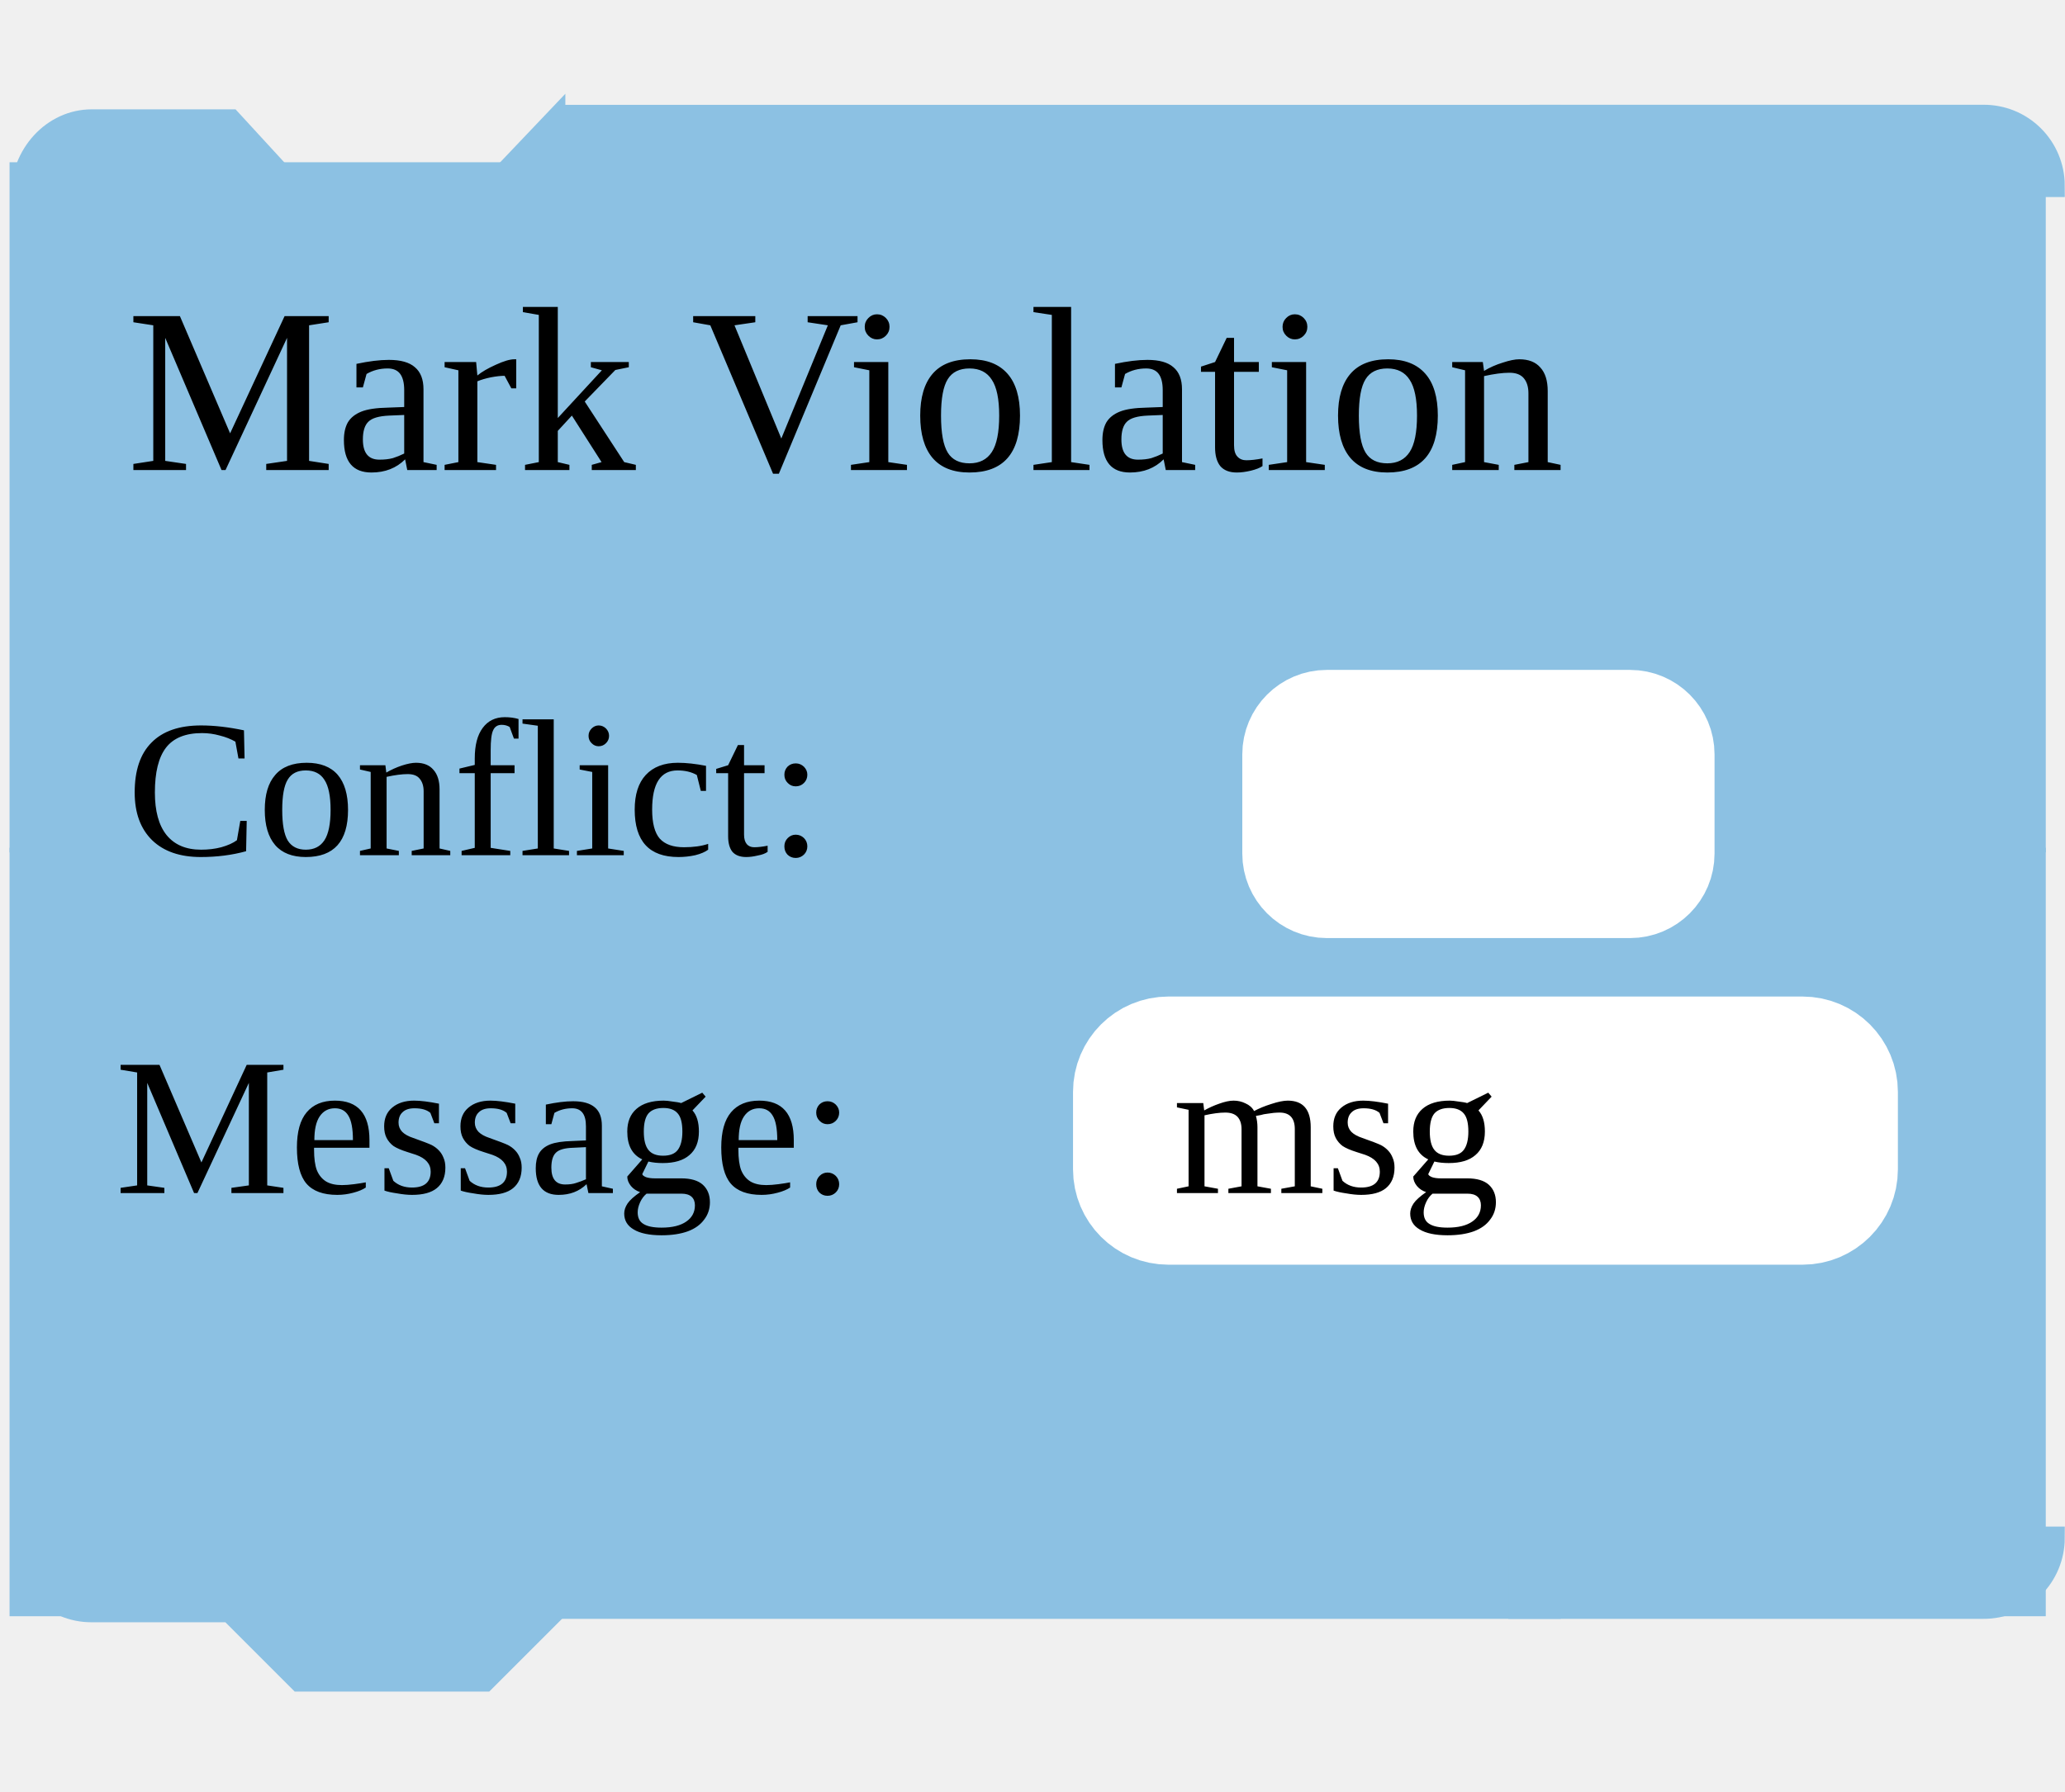
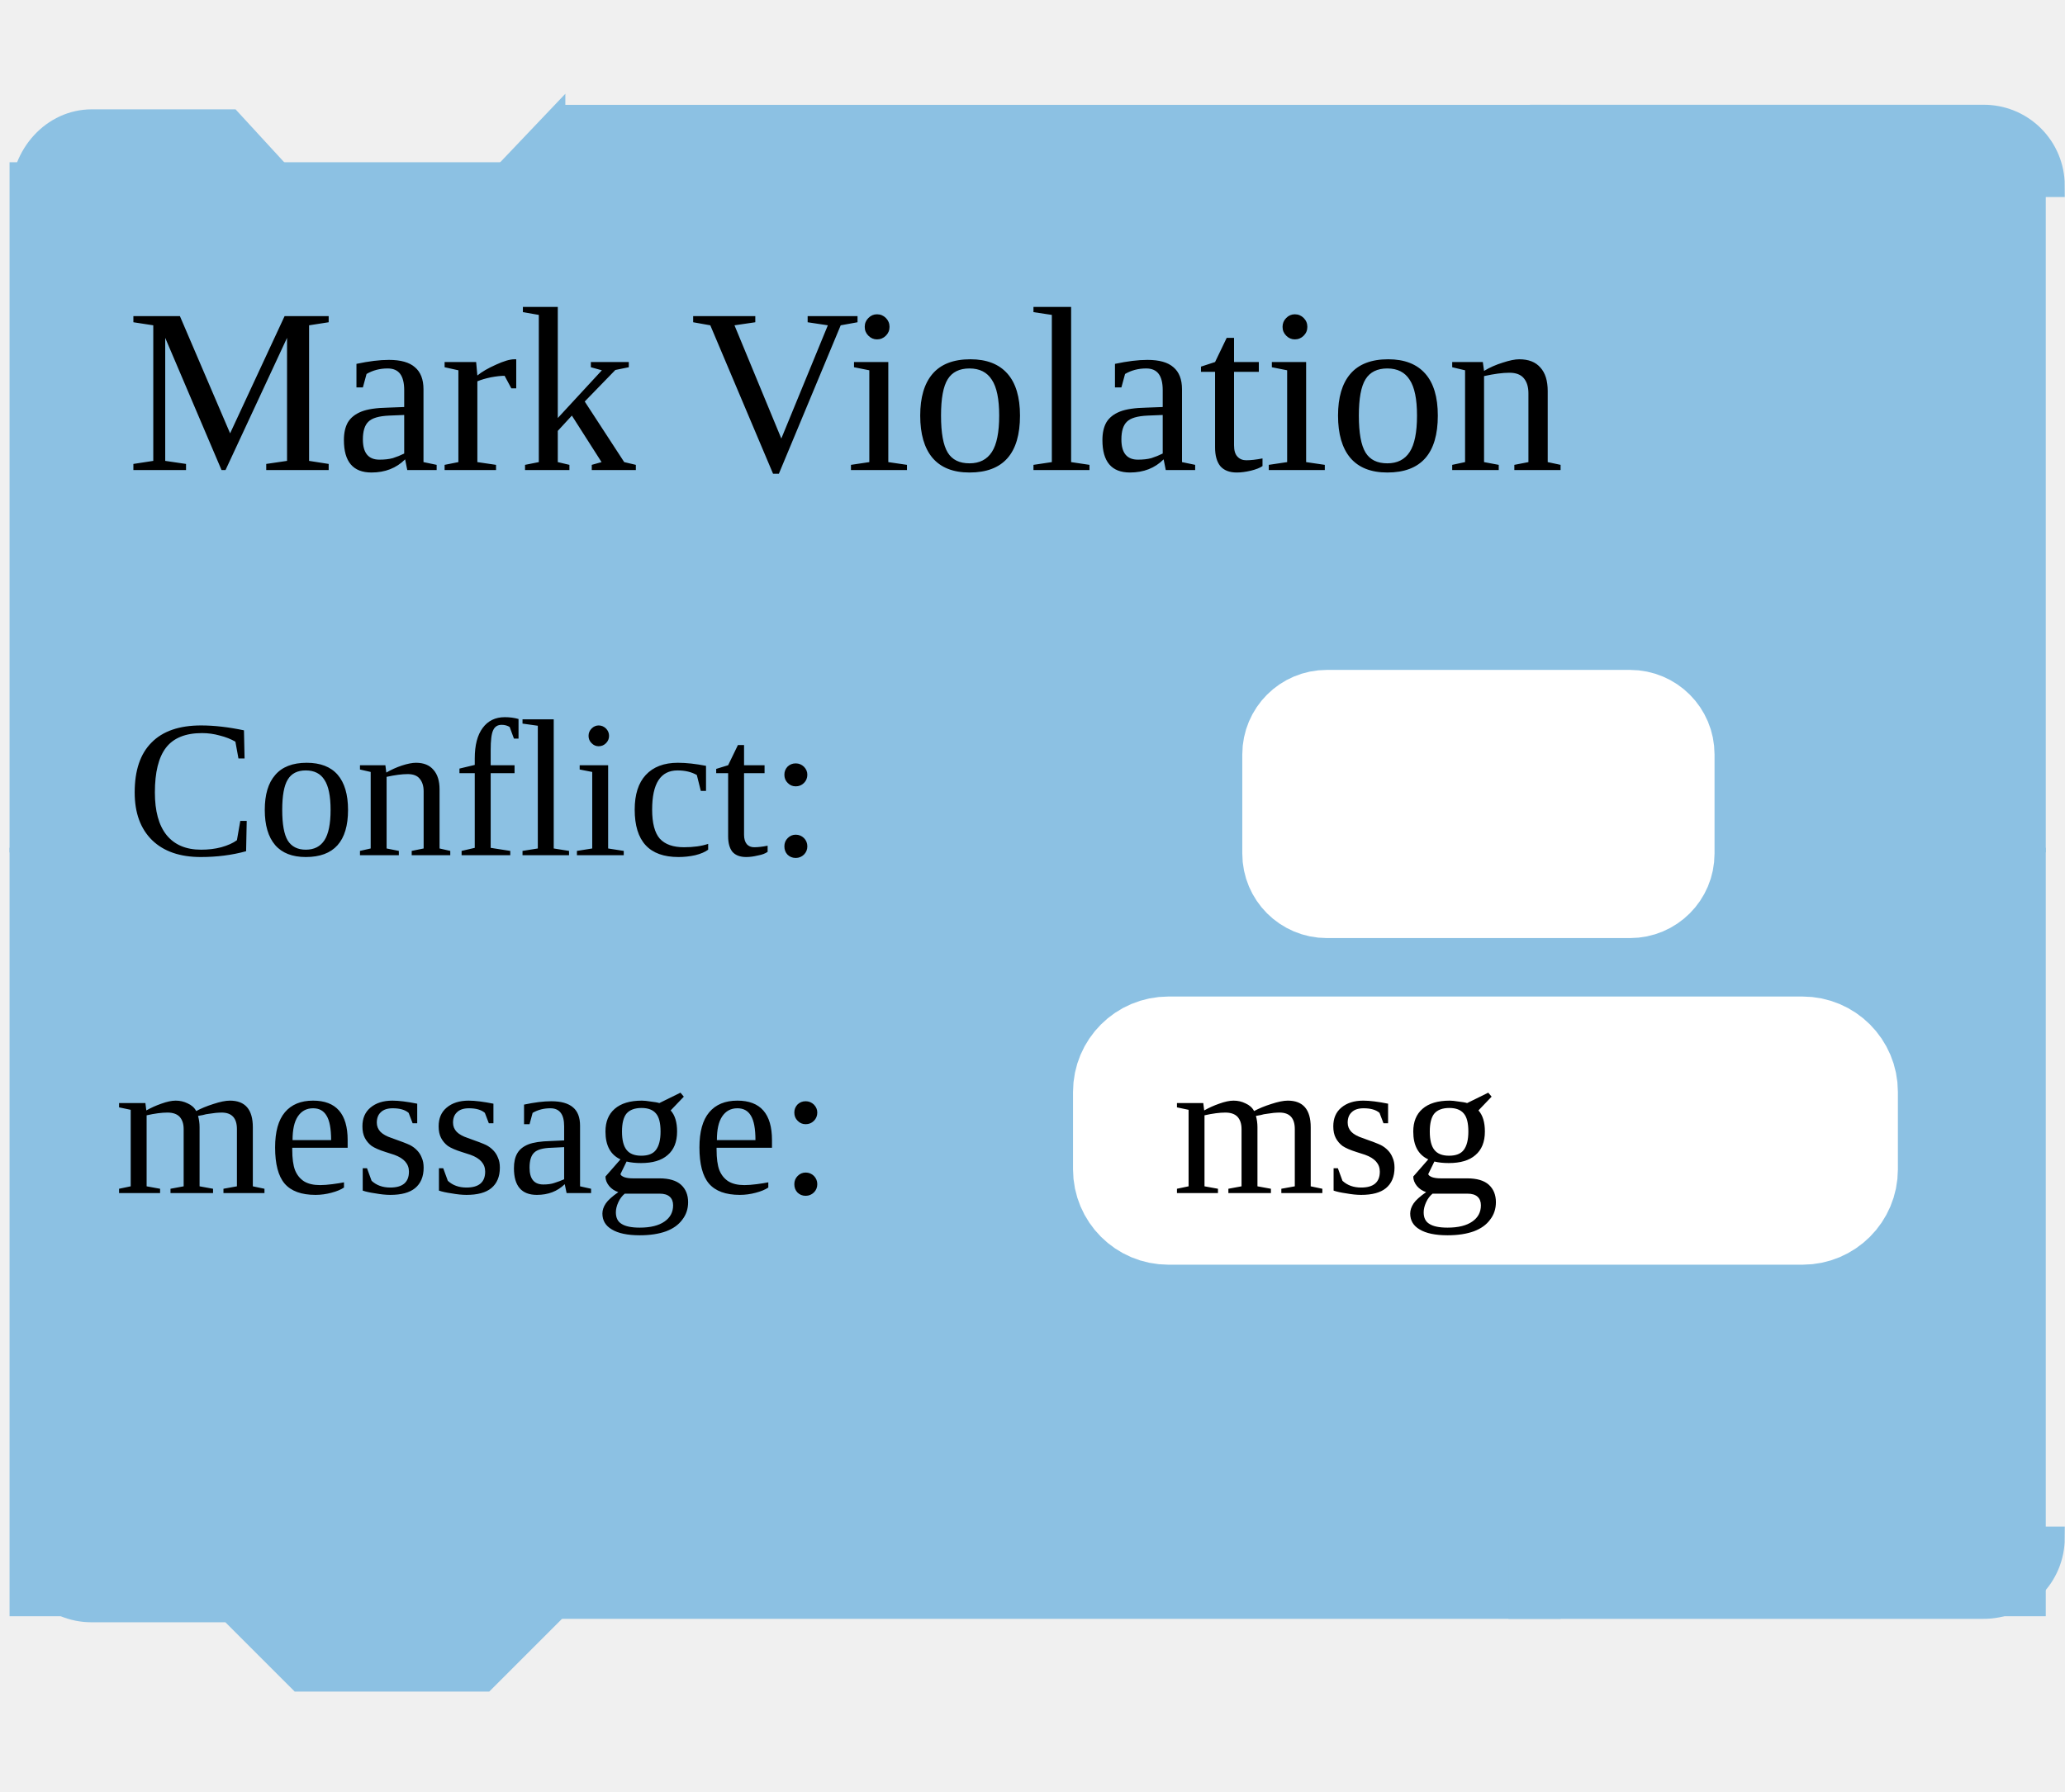
<svg xmlns="http://www.w3.org/2000/svg" height="91.495" version="1.1" width="105.409" style="overflow:hidden" id="svg2">
  <defs id="defs13" />
  <g id="colors" style="fill:#8cc1e3;stroke:#8cc1e3" transform="translate(-0.01249999,-0.09525007)" data-secondary="fill:#F36a48;stroke:#F36a48">
    <path d="m 1.165,10.137 a 3.534,3.845 0 0 1 3.534,-3.845 l 7.067,0 3.534,3.845 9.423,0 3.534,-3.717 0,3.717" style="stroke-width:1.229" id="in-dent" />
    <path style="stroke-width:1.18" d="m 78.694,6.034 0,3.531 26.125,0 a 3.54,3.54 0 0 0 -3.562,-3.531 l -22.562,0 z" data-shift="x-verticalRect" id="TRCorner" />
-     <rect data-stretch="x-Message x-node" x="30.012" y="6.826" width="48.292" height="74.546" style="stroke-width:2.754" id="verticalRect" />
-     <rect data-stretch="x-Message x-node y-node" x="1" y="8.879" width="102.94" height="34.237" r="0" rx="0" ry="0" id="conflictRect" />
-     <rect data-shift="y-conflictRect" data-stretch="x-node x-Message y-Message" x="1" y="43.879" width="102.94" height="38.237" r="0" rx="0" ry="0" id="messageRect" />
+     <rect data-stretch="x-message x-node" x="30.012" y="6.826" width="48.292" height="74.546" style="stroke-width:2.754" id="verticalRect" />
+     <rect data-stretch="x-message x-node y-node" x="1" y="8.879" width="102.94" height="34.237" r="0" rx="0" ry="0" id="conflictRect" />
+     <rect data-shift="y-conflictRect" data-stretch="x-node x-message y-message" x="1" y="43.879" width="102.94" height="38.237" r="0" rx="0" ry="0" id="messageRect" />
    <path d="m 1.141,78.794 a 3.54,3.54 0 0 0 3.54,3.54 l 7.08,0 3.54,3.54 9.44,0 3.54,-3.54 0,-3.658" style="stroke-width:1.18" id="out-dent" data-shift="y-messageRect" />
    <path style="stroke-width:1.18" d="m 77.6,78.628 0,3.531 23.656,0 a 3.54,3.54 0 0 0 3.563,-3.531 l -27.219,0 z" id="BRCorner" data-shift="y-messageRect x-verticalRect" />
    <rect style="fill:#ffffff;fill-rule:evenodd;stroke:#ffffff;stroke-width:4.106px;stroke-linecap:butt;stroke-linejoin:miter;stroke-opacity:1" id="conflictBox" width="20" height="9.586" x="65.479" y="36.352" rx="2.26" />
-     <rect style="fill:#ffffff;fill-rule:evenodd;stroke:#ffffff;stroke-width:5.337px;stroke-linecap:butt;stroke-linejoin:miter;stroke-opacity:1;overflow:hidden" data-stretch="x-Message" text-stretch-only="true" data-shift="y-conflictRect" id="msgbox" class="x-Message y-shift-node" width="36.769" height="8.355" x="57.454" y="53.644" rx="2.2" />
+     <rect style="fill:#ffffff;fill-rule:evenodd;stroke:#ffffff;stroke-width:5.337px;stroke-linecap:butt;stroke-linejoin:miter;stroke-opacity:1;overflow:hidden" data-stretch="x-message" text-stretch-only="true" data-shift="y-conflictRect" id="msgbox" class="x-message y-shift-node" width="36.769" height="8.355" x="57.454" y="53.644" rx="2.2" />
  </g>
  <text x="6.463" y="24" style="font-size:12px">Mark Violation</text>
  <text id="conflict-tag" x="6.469" y="43.665" style="font-size:10px;overflow:hidden">Conflict:</text>
-   <text id="message-tag" data-shift="y-conflictRect" x="5.875" y="60.916" style="font-size:10px;overflow:hidden">Message:</text>
-   <text id="Message" data-shift="y-conflictRect" x="59.875" y="60.916" style="font-size:10px;overflow:hidden">msg</text>
+   <text id="message-tag" data-shift="y-conflictRect" x="5.875" y="60.916" style="font-size:10px;overflow:hidden">message:</text>
+   <text id="message" data-shift="y-conflictRect" x="59.875" y="60.916" style="font-size:10px;overflow:hidden">msg</text>
  <line class="connection-area" data-ptr="next true_next false_next" data-role="in" x1="15.551" y1="9.759" x2="24.551" y2="9.759" id="next-in" />
  <line class="connection-area" data-ptr="next" data-role="out" data-shift="y-out-dent" x1="15.551" y1="86.442" x2="24.551" y2="86.442" id="next-out" />
  <line class="connection-area" data-ptr="node" data-role="out" x1="62.479" y1="33.352" x2="68.479" y2="39.352" />
  <line class="connection-highlight x-name" style="opacity:0;stroke:#444444;stroke-width:10.107" data-ptr="next" data-role="in" x1="5.213" y1="5.053" x2="80.012" y2="5.053" id="line23" />
  <line class="connection-highlight x-name" style="opacity:0;stroke:#444444;stroke-width:10.107" data-ptr="next" data-shift="y-out-dent" data-role="out" x1="5.053" y1="86.442" x2="79.853" y2="86.442" id="line25" />
-   <rect style="opacity:0" id="Message-bounding-box" width="5" height="19" x="0.563" y="5.537" />
+   <rect style="opacity:0" id="message-bounding-box" width="5" height="19" x="0.563" y="5.537" />
  <rect style="opacity:0" class="initial-measure" data-ptr="name" width="69" height="19" x="0.563" y="5.537" id="rect18" />
  <rect style="opacity:0" id="conflict-initial-measure" class="initial-measure" data-ptr="conflict" width="59.482" height="14.01" x="42.724" y="34.087" />
-   <rect style="opacity:0" class="initial-measure" data-ptr="Message" id="Message-initial-measure" width="10.8" height="14.032" x="44.992" y="75.828" />
+   <rect style="opacity:0" class="initial-measure" data-ptr="message" id="message-initial-measure" width="10.8" height="14.032" x="44.992" y="75.828" />
  <rect style="opacity:0.549;fill:#ffffff;fill-opacity:0;stroke:#000000;stroke-width:2.032;stroke-miterlimit:4;stroke-opacity:0;stroke-dasharray:none" id="name-bounding-box" width="20.449" height="8.373" x="6.995" y="13.571" />
</svg>
